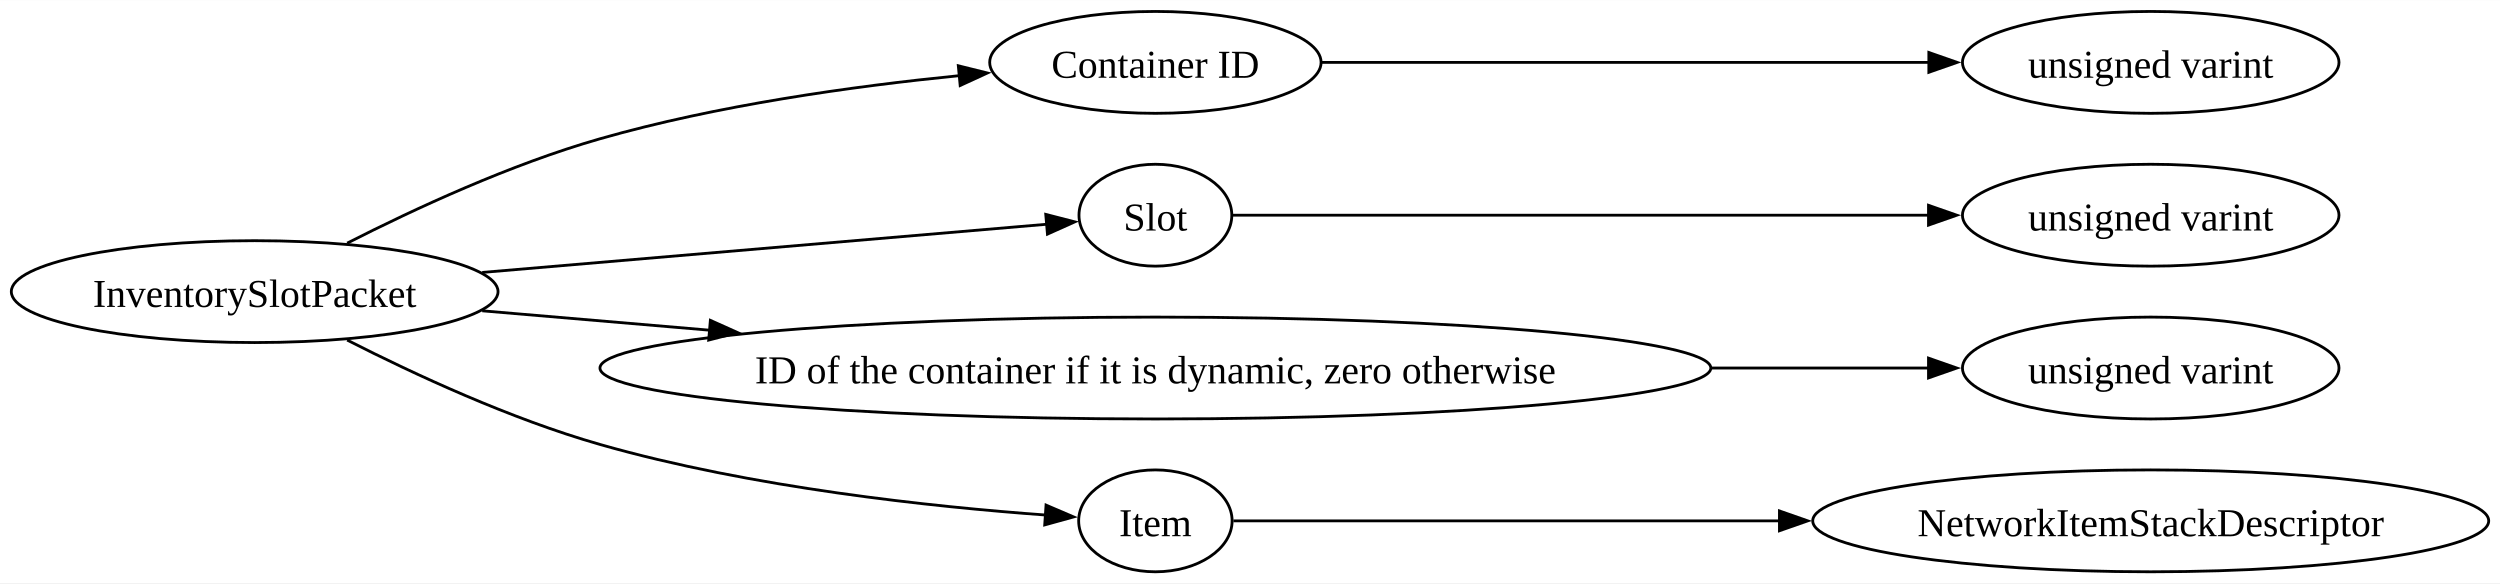
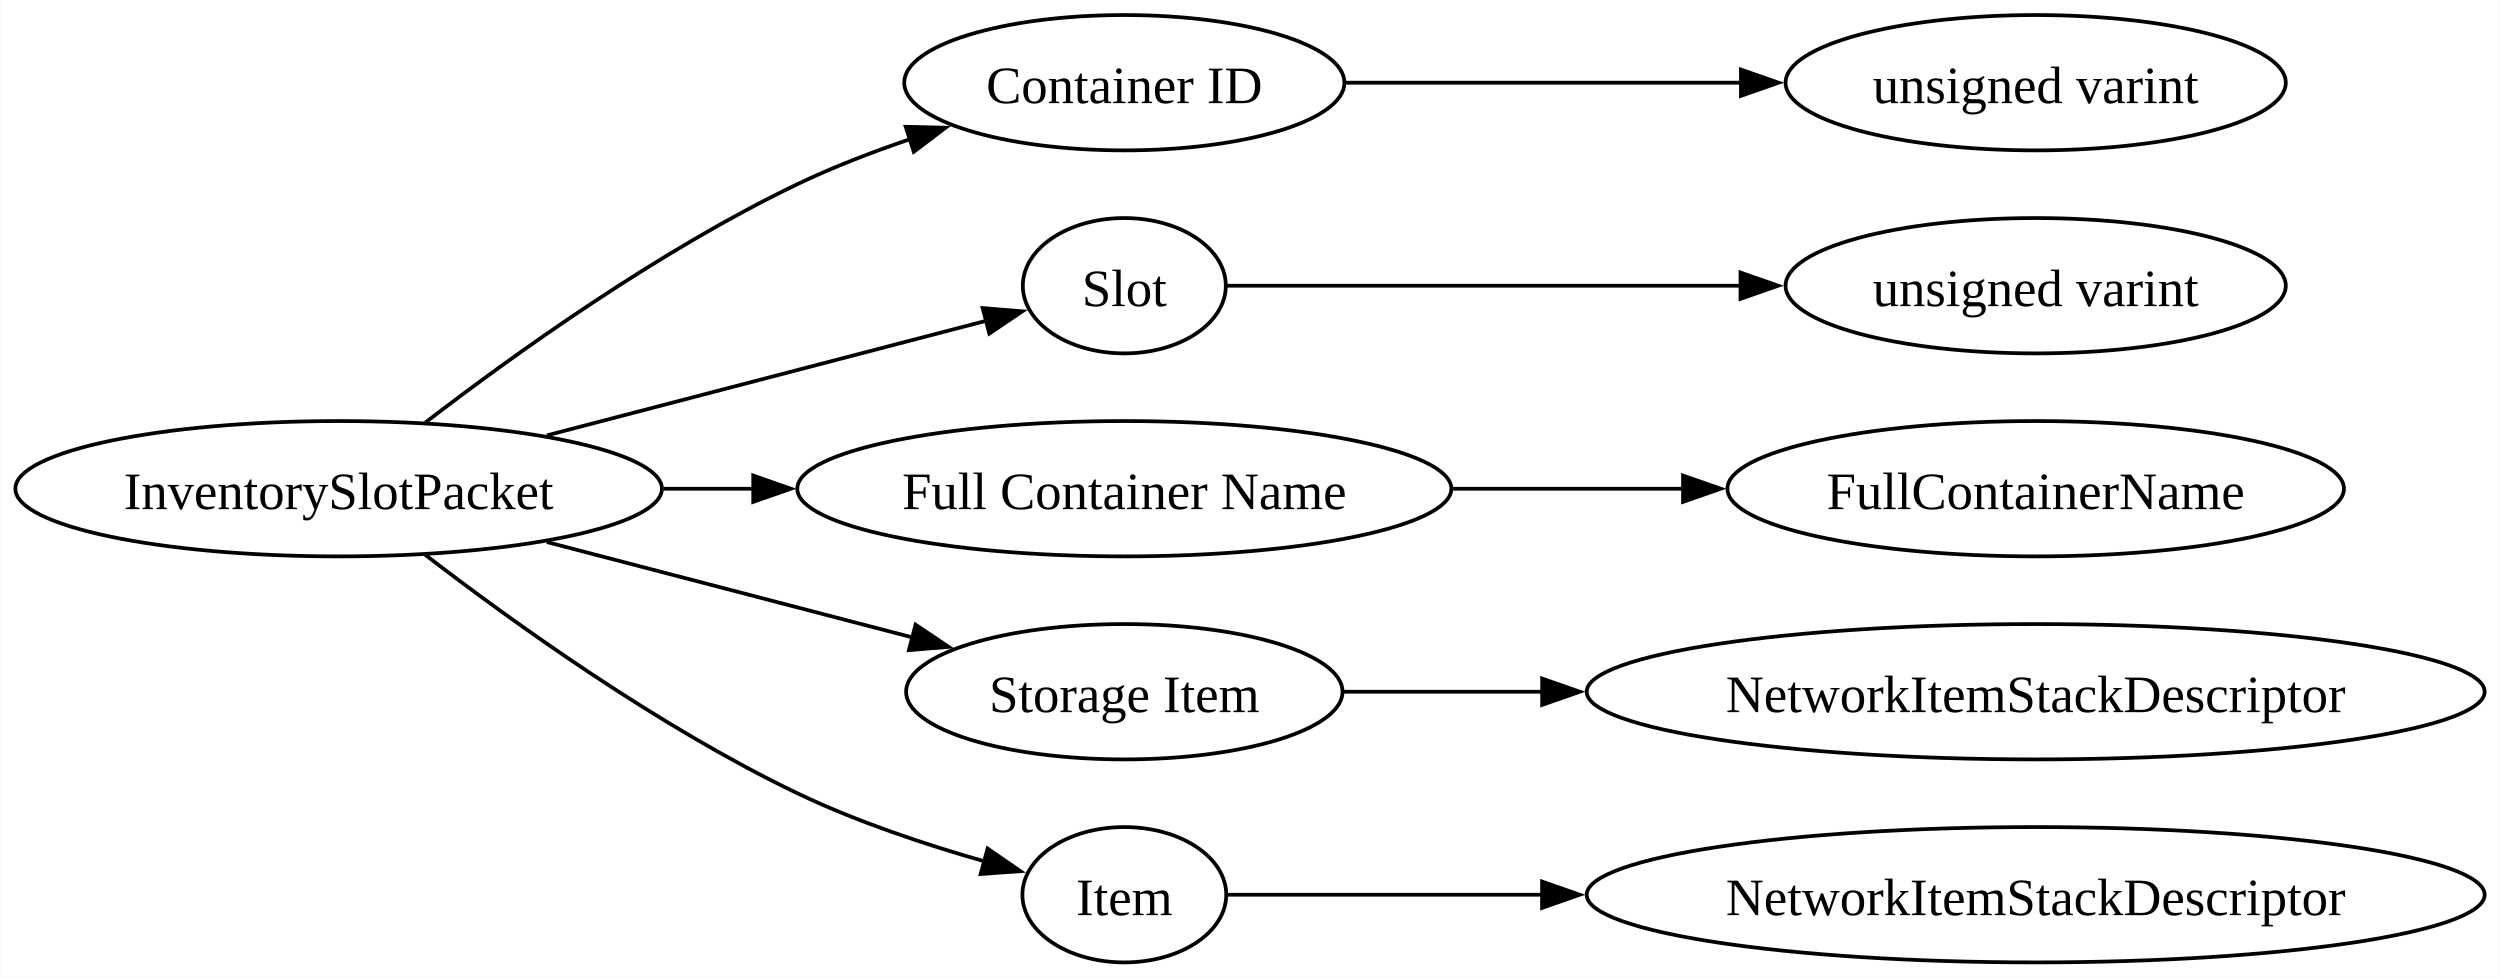
- <svg xmlns="http://www.w3.org/2000/svg" width="883pt" height="206pt" viewBox="0.00 0.00 883.38 206.00">
-   <g id="graph0" class="graph" transform="scale(1 1) rotate(0) translate(4 202)">
-     <polygon fill="white" stroke="none" points="-4,4 -4,-202 879.38,-202 879.38,4 -4,4" />
+ <svg xmlns="http://www.w3.org/2000/svg" width="665pt" height="260pt" viewBox="0.00 0.00 664.82 260.00">
+   <g id="graph0" class="graph" transform="scale(1 1) rotate(0) translate(4 256)">
+     <polygon fill="white" stroke="none" points="-4,4 -4,-256 660.82,-256 660.82,4 -4,4" />
    <g id="node1" class="node">
-       <ellipse fill="none" stroke="black" cx="85.99" cy="-99" rx="85.99" ry="18" />
-       <text text-anchor="middle" x="85.99" y="-93.58" font-family="Times New Roman,serif" font-size="14.00">InventorySlotPacket</text>
+       <ellipse fill="none" stroke="black" cx="85.99" cy="-126" rx="85.99" ry="18" />
+       <text text-anchor="middle" x="85.99" y="-120.58" font-family="Times New Roman,serif" font-size="14.00">InventorySlotPacket</text>
    </g>
    <g id="node2" class="node">
-       <ellipse fill="none" stroke="black" cx="404.26" cy="-180" rx="58.55" ry="18" />
-       <text text-anchor="middle" x="404.26" y="-174.57" font-family="Times New Roman,serif" font-size="14.00">Container ID</text>
+       <ellipse fill="none" stroke="black" cx="294.98" cy="-234" rx="58.55" ry="18" />
+       <text text-anchor="middle" x="294.98" y="-228.57" font-family="Times New Roman,serif" font-size="14.00">Container ID</text>
    </g>
    <g id="edge1" class="edge">
-       <path fill="none" stroke="black" d="M118.67,-116.12C142.55,-128.28 176.47,-143.99 207.99,-153 249.29,-164.81 297.03,-171.53 334.97,-175.31" />
-       <polygon fill="black" stroke="black" points="334.62,-178.8 344.9,-176.25 335.28,-171.83 334.62,-178.8" />
+       <path fill="none" stroke="black" d="M109.02,-143.58C132.42,-161.56 171.06,-189.3 207.99,-207 217.42,-211.52 227.78,-215.52 237.95,-218.97" />
+       <polygon fill="black" stroke="black" points="236.83,-222.28 247.42,-222.02 238.98,-215.62 236.83,-222.28" />
    </g>
    <g id="node4" class="node">
-       <ellipse fill="none" stroke="black" cx="404.26" cy="-126" rx="27" ry="18" />
-       <text text-anchor="middle" x="404.26" y="-120.58" font-family="Times New Roman,serif" font-size="14.00">Slot</text>
+       <ellipse fill="none" stroke="black" cx="294.98" cy="-180" rx="27" ry="18" />
+       <text text-anchor="middle" x="294.98" y="-174.57" font-family="Times New Roman,serif" font-size="14.00">Slot</text>
    </g>
    <g id="edge3" class="edge">
-       <path fill="none" stroke="black" d="M166.39,-105.78C230.29,-111.23 317.21,-118.65 366.03,-122.82" />
-       <polygon fill="black" stroke="black" points="365.52,-126.29 375.78,-123.65 366.12,-119.32 365.52,-126.29" />
+       <path fill="none" stroke="black" d="M141.38,-140.19C178.29,-149.82 226.05,-162.28 258.22,-170.67" />
+       <polygon fill="black" stroke="black" points="257.3,-174.05 267.86,-173.19 259.07,-167.28 257.3,-174.05" />
    </g>
    <g id="node6" class="node">
-       <ellipse fill="none" stroke="black" cx="404.26" cy="-72" rx="196.27" ry="18" />
-       <text text-anchor="middle" x="404.26" y="-66.58" font-family="Times New Roman,serif" font-size="14.00">ID of the container if it is dynamic, zero otherwise</text>
+       <ellipse fill="none" stroke="black" cx="294.98" cy="-126" rx="86.99" ry="18" />
+       <text text-anchor="middle" x="294.98" y="-120.58" font-family="Times New Roman,serif" font-size="14.00">Full Container Name</text>
    </g>
    <g id="edge5" class="edge">
-       <path fill="none" stroke="black" d="M166.39,-92.22C191.03,-90.12 219.08,-87.72 247.06,-85.34" />
-       <polygon fill="black" stroke="black" points="247.01,-88.85 256.68,-84.51 246.42,-81.88 247.01,-88.85" />
+       <path fill="none" stroke="black" d="M172.38,-126C180.32,-126 188.42,-126 196.47,-126" />
+       <polygon fill="black" stroke="black" points="196.27,-129.5 206.27,-126 196.27,-122.5 196.27,-129.5" />
    </g>
    <g id="node8" class="node">
-       <ellipse fill="none" stroke="black" cx="404.26" cy="-18" rx="27.11" ry="18" />
-       <text text-anchor="middle" x="404.26" y="-12.57" font-family="Times New Roman,serif" font-size="14.00">Item</text>
+       <ellipse fill="none" stroke="black" cx="294.98" cy="-72" rx="58.05" ry="18" />
+       <text text-anchor="middle" x="294.98" y="-66.58" font-family="Times New Roman,serif" font-size="14.00">Storage Item</text>
    </g>
    <g id="edge7" class="edge">
-       <path fill="none" stroke="black" d="M118.67,-81.88C142.55,-69.72 176.47,-54.01 207.99,-45 261.48,-29.7 325.78,-22.94 365.59,-20.05" />
-       <polygon fill="black" stroke="black" points="365.62,-23.56 375.36,-19.39 365.15,-16.57 365.62,-23.56" />
+       <path fill="none" stroke="black" d="M141.38,-111.81C171.46,-103.96 208.75,-94.24 238.94,-86.36" />
+       <polygon fill="black" stroke="black" points="239.45,-89.84 248.25,-83.93 237.69,-83.07 239.45,-89.84" />
+     </g>
+     <g id="node10" class="node">
+       <ellipse fill="none" stroke="black" cx="294.98" cy="-18" rx="27.11" ry="18" />
+       <text text-anchor="middle" x="294.98" y="-12.57" font-family="Times New Roman,serif" font-size="14.00">Item</text>
+     </g>
+     <g id="edge9" class="edge">
+       <path fill="none" stroke="black" d="M109.02,-108.42C132.42,-90.44 171.06,-62.7 207.99,-45 223.77,-37.43 242.18,-31.32 257.9,-26.84" />
+       <polygon fill="black" stroke="black" points="258.61,-30.28 267.34,-24.27 256.77,-23.52 258.61,-30.28" />
    </g>
    <g id="node3" class="node">
-       <ellipse fill="none" stroke="black" cx="755.96" cy="-180" rx="66.53" ry="18" />
-       <text text-anchor="middle" x="755.96" y="-174.57" font-family="Times New Roman,serif" font-size="14.00">unsigned varint</text>
+       <ellipse fill="none" stroke="black" cx="537.4" cy="-234" rx="66.53" ry="18" />
+       <text text-anchor="middle" x="537.4" y="-228.57" font-family="Times New Roman,serif" font-size="14.00">unsigned varint</text>
    </g>
    <g id="edge2" class="edge">
-       <path fill="none" stroke="black" d="M463,-180C521.66,-180 612.85,-180 677.69,-180" />
-       <polygon fill="black" stroke="black" points="677.56,-183.5 687.56,-180 677.56,-176.5 677.56,-183.5" />
+       <path fill="none" stroke="black" d="M353.87,-234C385.45,-234 424.97,-234 459.15,-234" />
+       <polygon fill="black" stroke="black" points="459,-237.5 469,-234 459,-230.5 459,-237.5" />
    </g>
    <g id="node5" class="node">
-       <ellipse fill="none" stroke="black" cx="755.96" cy="-126" rx="66.53" ry="18" />
-       <text text-anchor="middle" x="755.96" y="-120.58" font-family="Times New Roman,serif" font-size="14.00">unsigned varint</text>
+       <ellipse fill="none" stroke="black" cx="537.4" cy="-180" rx="66.53" ry="18" />
+       <text text-anchor="middle" x="537.4" y="-174.57" font-family="Times New Roman,serif" font-size="14.00">unsigned varint</text>
    </g>
    <g id="edge4" class="edge">
-       <path fill="none" stroke="black" d="M431.54,-126C483.17,-126 599.58,-126 677.71,-126" />
-       <polygon fill="black" stroke="black" points="677.44,-129.5 687.44,-126 677.44,-122.5 677.44,-129.5" />
+       <path fill="none" stroke="black" d="M322.17,-180C354.77,-180 411.91,-180 458.98,-180" />
+       <polygon fill="black" stroke="black" points="458.89,-183.5 468.89,-180 458.89,-176.5 458.89,-183.5" />
    </g>
    <g id="node7" class="node">
-       <ellipse fill="none" stroke="black" cx="755.96" cy="-72" rx="66.53" ry="18" />
-       <text text-anchor="middle" x="755.96" y="-66.58" font-family="Times New Roman,serif" font-size="14.00">unsigned varint</text>
+       <ellipse fill="none" stroke="black" cx="537.4" cy="-126" rx="82" ry="18" />
+       <text text-anchor="middle" x="537.4" y="-120.58" font-family="Times New Roman,serif" font-size="14.00">FullContainerName</text>
    </g>
    <g id="edge6" class="edge">
-       <path fill="none" stroke="black" d="M600.81,-72C627.95,-72 654.41,-72 677.53,-72" />
-       <polygon fill="black" stroke="black" points="677.44,-75.5 687.44,-72 677.44,-68.5 677.44,-75.5" />
+       <path fill="none" stroke="black" d="M382.44,-126C402.33,-126 423.58,-126 443.73,-126" />
+       <polygon fill="black" stroke="black" points="443.6,-129.5 453.6,-126 443.6,-122.5 443.6,-129.5" />
    </g>
    <g id="node9" class="node">
-       <ellipse fill="none" stroke="black" cx="755.96" cy="-18" rx="119.43" ry="18" />
-       <text text-anchor="middle" x="755.96" y="-12.57" font-family="Times New Roman,serif" font-size="14.00">NetworkItemStackDescriptor</text>
+       <ellipse fill="none" stroke="black" cx="537.4" cy="-72" rx="119.43" ry="18" />
+       <text text-anchor="middle" x="537.4" y="-66.58" font-family="Times New Roman,serif" font-size="14.00">NetworkItemStackDescriptor</text>
    </g>
    <g id="edge8" class="edge">
-       <path fill="none" stroke="black" d="M431.83,-18C472.83,-18 554.2,-18 625.02,-18" />
-       <polygon fill="black" stroke="black" points="624.77,-21.5 634.77,-18 624.77,-14.5 624.77,-21.5" />
+       <path fill="none" stroke="black" d="M353.26,-72C369.44,-72 387.73,-72 406.35,-72" />
+       <polygon fill="black" stroke="black" points="406.13,-75.5 416.13,-72 406.13,-68.5 406.13,-75.5" />
+     </g>
+     <g id="node11" class="node">
+       <ellipse fill="none" stroke="black" cx="537.4" cy="-18" rx="119.43" ry="18" />
+       <text text-anchor="middle" x="537.4" y="-12.57" font-family="Times New Roman,serif" font-size="14.00">NetworkItemStackDescriptor</text>
+     </g>
+     <g id="edge10" class="edge">
+       <path fill="none" stroke="black" d="M322.17,-18C343.12,-18 374.21,-18 406.25,-18" />
+       <polygon fill="black" stroke="black" points="406.1,-21.5 416.1,-18 406.1,-14.5 406.1,-21.5" />
    </g>
  </g>
</svg>
